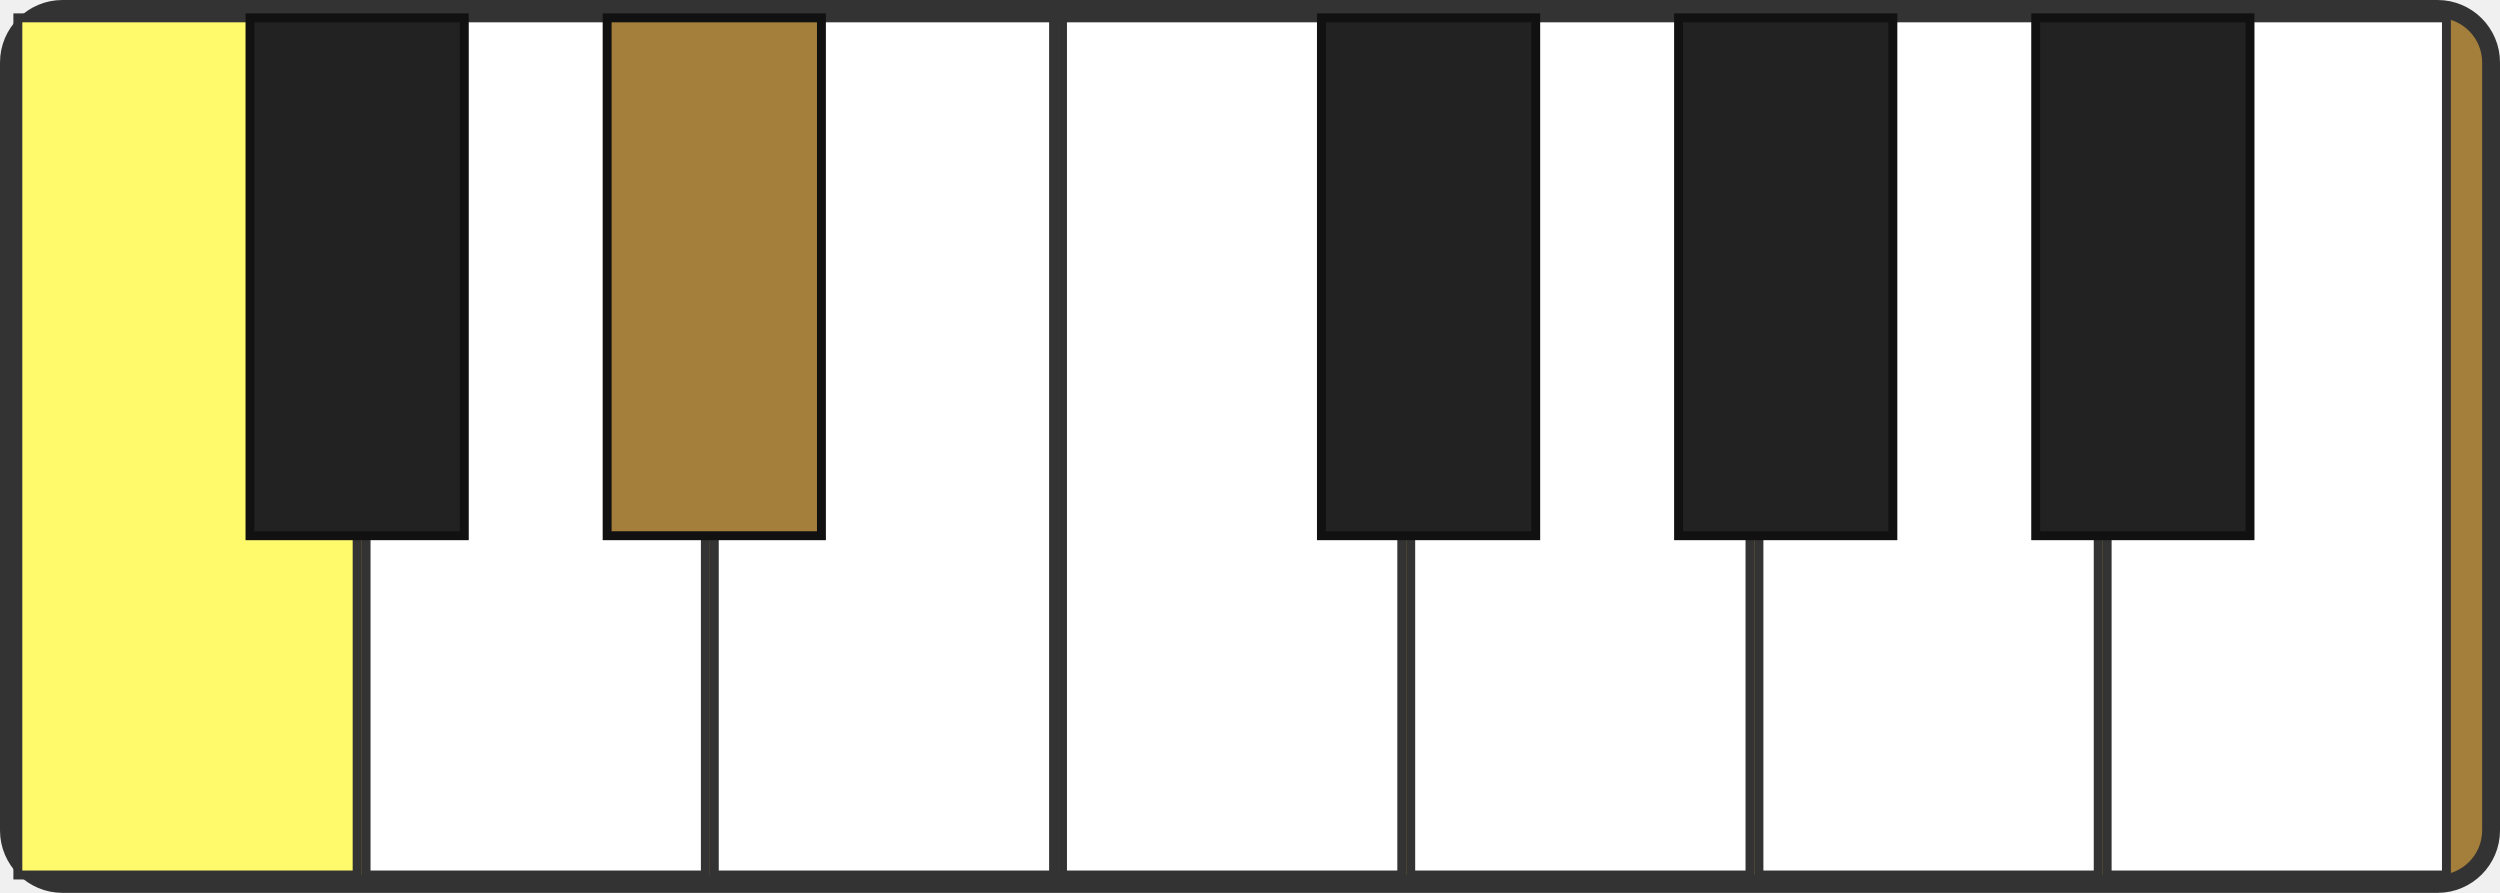
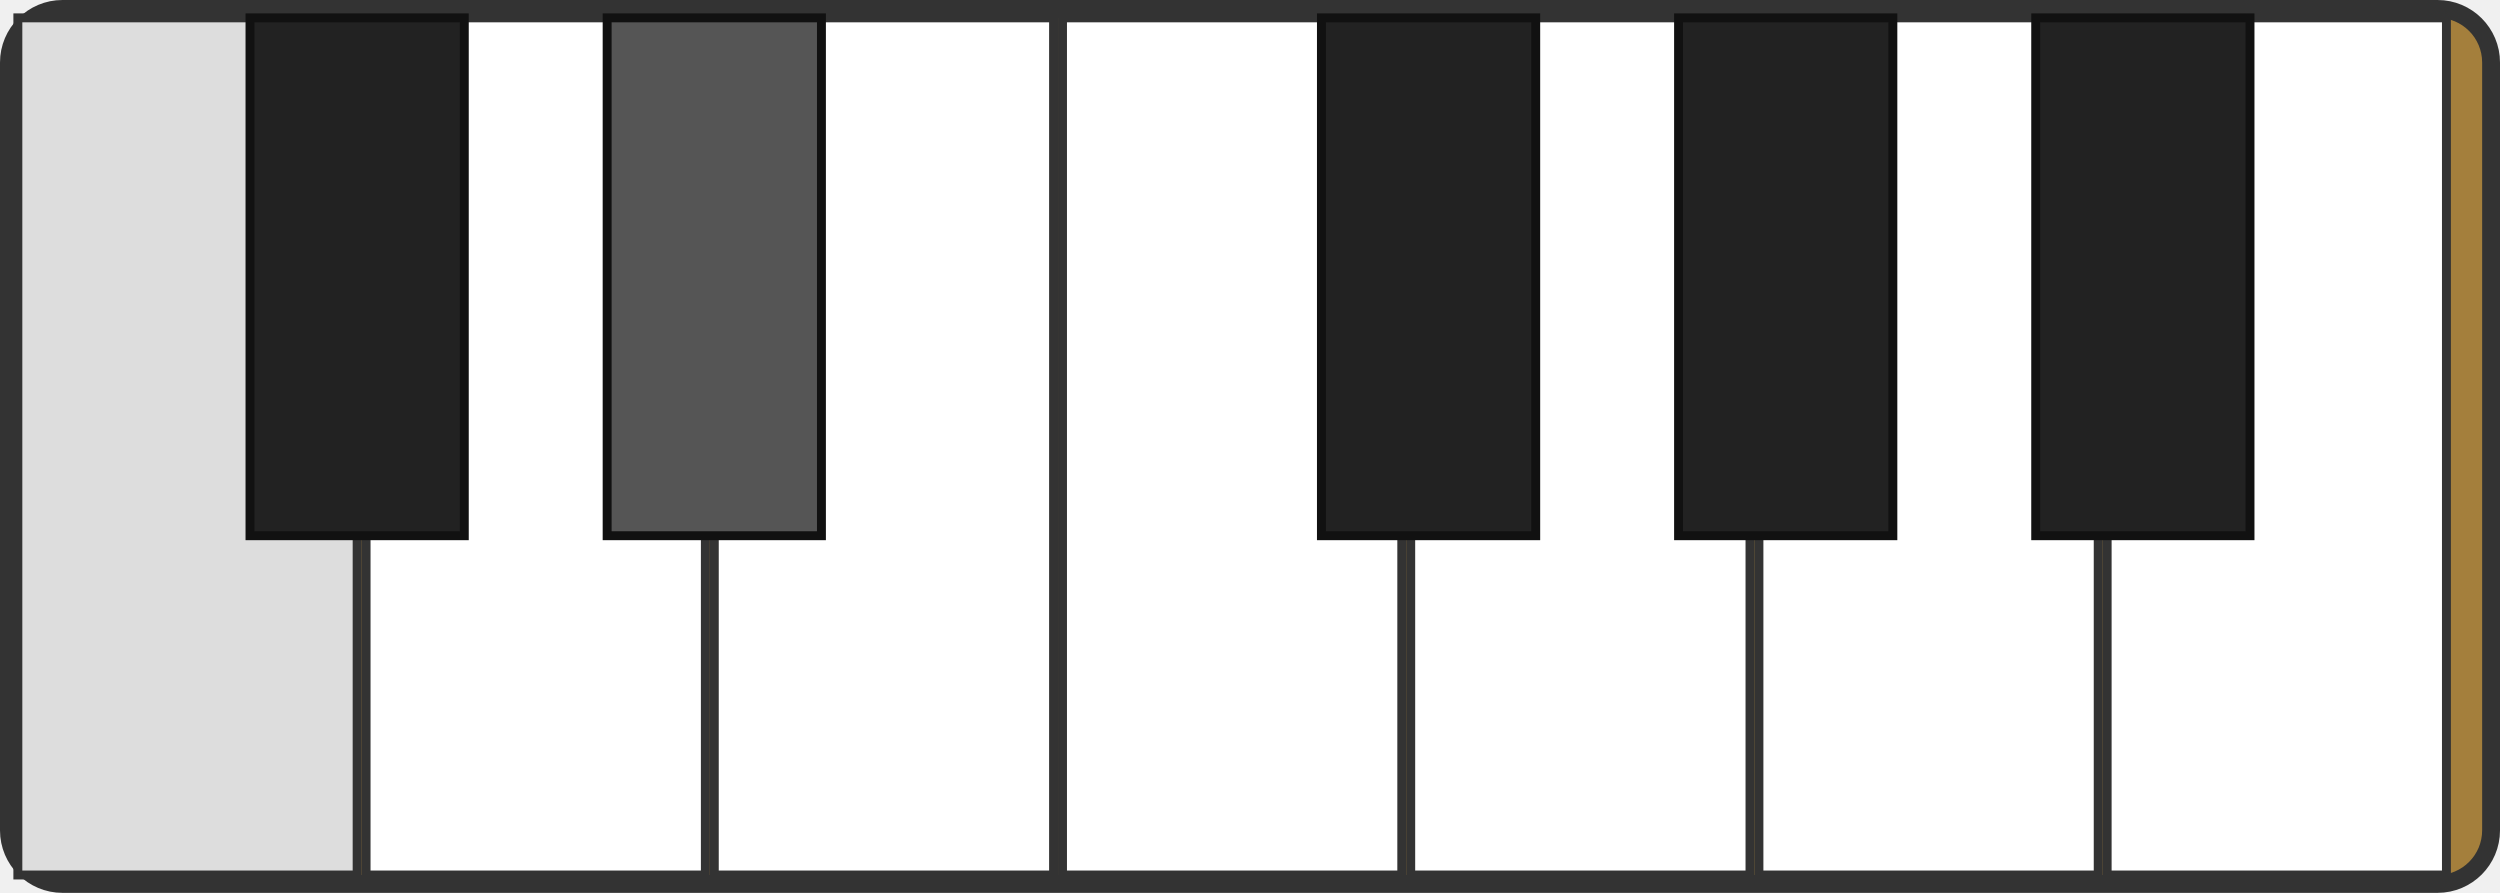
<svg xmlns="http://www.w3.org/2000/svg" viewBox="0 0 280 100" role="img">
  <rect x="1" y="1" width="278" height="98" rx="6" fill="#a47f3c" stroke="#333" stroke-width="2" />
-   <rect x="2" y="2" width="38" height="96" fill="#fffa6c" stroke="#333" stroke-width="1" />
+   <rect x="2" y="2" width="38" height="96" fill="#ddd" stroke="#333" stroke-width="1" />
  <rect x="41" y="2" width="38" height="96" fill="#fff" stroke="#333" stroke-width="1" />
  <rect x="80" y="2" width="38" height="96" fill="#fff" stroke="#333" stroke-width="1" />
  <rect x="119" y="2" width="38" height="96" fill="#fff" stroke="#333" stroke-width="1" />
  <rect x="158" y="2" width="38" height="96" fill="#fff" stroke="#333" stroke-width="1" />
  <rect x="197" y="2" width="38" height="96" fill="#fff" stroke="#333" stroke-width="1" />
  <rect x="236" y="2" width="38" height="96" fill="#fff" stroke="#333" stroke-width="1" />
  <rect x="28" y="2" width="24" height="58" rx="0 0 3 3" fill="#222" stroke="#111" stroke-width="1" />
-   <rect x="68" y="2" width="24" height="58" rx="0 0 3 3" fill="#a47f3c" stroke="#111" stroke-width="1" />
+   <rect x="68" y="2" width="24" height="58" rx="0 0 3 3" fill="#555" stroke="#111" stroke-width="1" />
  <rect x="148" y="2" width="24" height="58" rx="0 0 3 3" fill="#222" stroke="#111" stroke-width="1" />
  <rect x="188" y="2" width="24" height="58" rx="0 0 3 3" fill="#222" stroke="#111" stroke-width="1" />
  <rect x="228" y="2" width="24" height="58" rx="0 0 3 3" fill="#222" stroke="#111" stroke-width="1" />
</svg>
